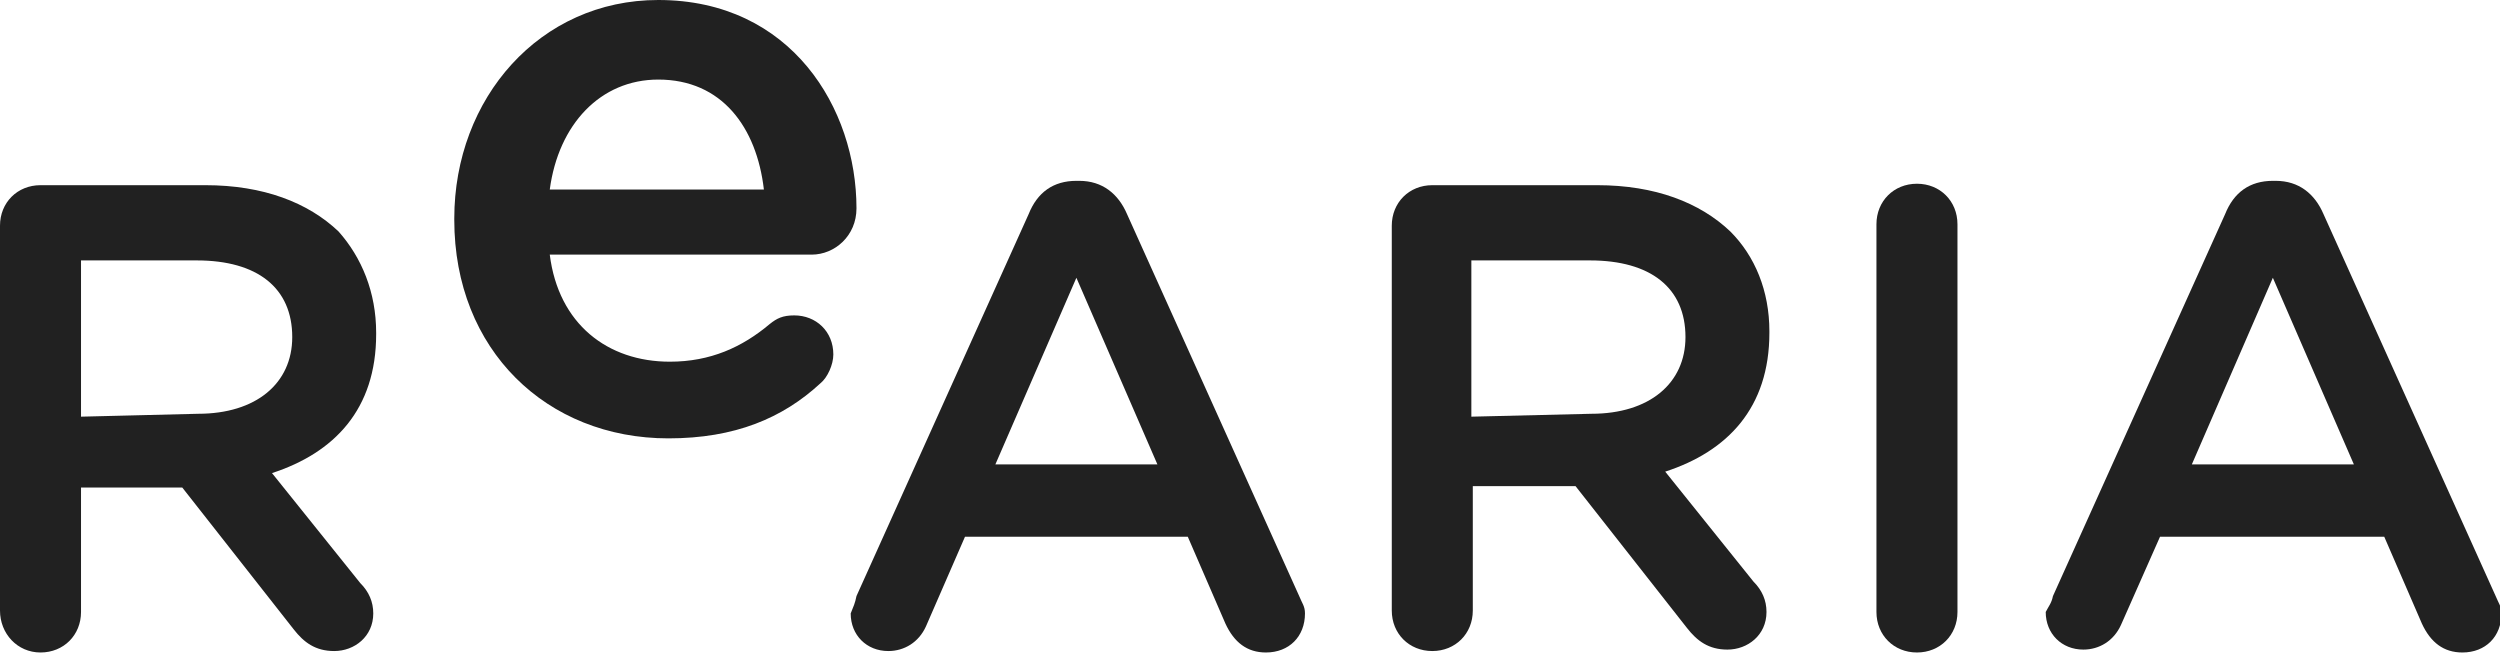
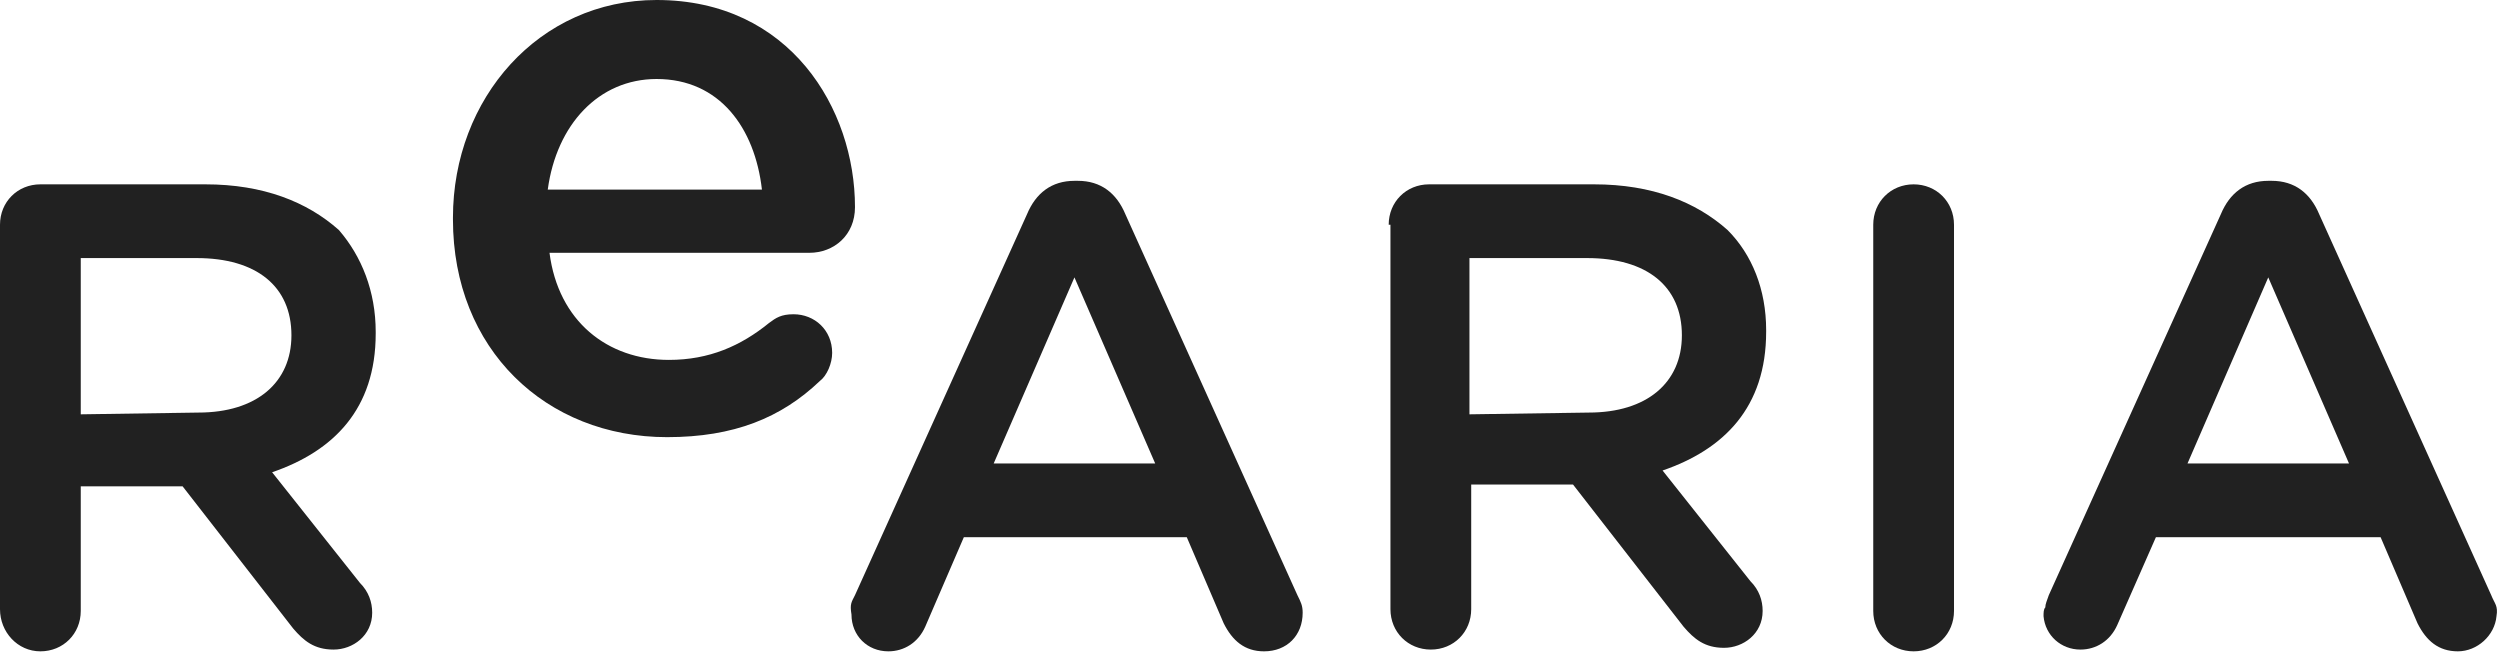
- <svg xmlns="http://www.w3.org/2000/svg" xmlns:xlink="http://www.w3.org/1999/xlink" version="1.1" id="Layer_1" x="0px" y="0px" viewBox="0 0 172.8 45.3" style="enable-background:new 0 0 172.8 45.3;" xml:space="preserve">
+ <svg xmlns="http://www.w3.org/2000/svg" xmlns:xlink="http://www.w3.org/1999/xlink" version="1.1" id="Layer_1" x="0px" y="0px" viewBox="0 0 142.4 37.1" style="enable-background:new 0 0 142.4 37.1;" xml:space="preserve">
  <style type="text/css">
	.st0{clip-path:url(#SVGID_2_);}
	.st1{fill:#212121;}
</style>
  <g>
    <g>
-       <defs>
-         <rect id="SVGID_1_" width="172.8" height="45.1" />
-       </defs>
-       <clipPath id="SVGID_2_">
-         <use xlink:href="#SVGID_1_" style="overflow:visible;" />
-       </clipPath>
-       <g class="st0">
-         <path class="st1" d="M0,15.6c0-1.6,1.2-2.8,2.8-2.8h11.4c4,0,7.1,1.2,9.2,3.2C25,17.8,26,20.2,26,23v0.1c0,5.2-2.9,8.2-7.2,9.6     l6.1,7.6c0.6,0.6,0.9,1.3,0.9,2.1c0,1.6-1.3,2.6-2.7,2.6c-1.3,0-2.1-0.6-2.8-1.5l-7.7-9.8H5.6v8.6c0,1.6-1.2,2.8-2.8,2.8     C1.2,45.1,0,43.8,0,42.2V15.6z M13.7,28.6c4,0,6.5-2.1,6.5-5.3c0-3.4-2.4-5.3-6.6-5.3h-8v10.8L13.7,28.6L13.7,28.6z" />
-         <path class="st1" d="M46.2,30.3c-8.4,0-14.8-6.1-14.8-15.1v-0.1C31.4,6.8,37.3,0,45.5,0c9.2,0,13.7,7.5,13.7,14.4     c0,1.9-1.5,3.2-3.1,3.2H38c0.6,4.8,4,7.4,8.3,7.4c2.8,0,5-1,6.9-2.6c0.5-0.4,0.9-0.6,1.7-0.6c1.5,0,2.7,1.1,2.7,2.7     c0,0.7-0.4,1.6-0.9,2C54.1,28.9,50.8,30.3,46.2,30.3z M52.8,13.1c-0.5-4.3-2.9-7.6-7.3-7.6c-4,0-6.9,3.1-7.5,7.6H52.8z" />
-         <path class="st1" d="M59.2,41.2l11.9-26.4c0.6-1.5,1.7-2.3,3.3-2.3h0.2c1.6,0,2.7,0.9,3.3,2.3l11.9,26.4c0.2,0.5,0.4,0.7,0.4,1.2     c0,1.6-1.1,2.7-2.7,2.7c-1.3,0-2.2-0.7-2.8-2l-2.6-6H66.7L64,43.3c-0.5,1.1-1.5,1.7-2.6,1.7c-1.5,0-2.6-1.1-2.6-2.6     C59,41.9,59.1,41.7,59.2,41.2z M80,32.1l-5.6-12.9l-5.6,12.9H80z" />
-         <path class="st1" d="M96.2,15.6c0-1.6,1.2-2.8,2.8-2.8h11.4c4,0,7.1,1.2,9.2,3.2c1.7,1.7,2.7,4.1,2.7,6.9v0.1     c0,5.2-2.9,8.2-7.2,9.6l6.1,7.6c0.6,0.6,0.9,1.3,0.9,2.1c0,1.6-1.3,2.6-2.7,2.6c-1.3,0-2.1-0.6-2.8-1.5l-7.7-9.8h-7.1v8.6     c0,1.6-1.2,2.8-2.8,2.8s-2.8-1.2-2.8-2.8L96.2,15.6L96.2,15.6z M110,28.6c4,0,6.5-2.1,6.5-5.3c0-3.4-2.4-5.3-6.6-5.3h-8.2v10.8     L110,28.6L110,28.6z" />
-         <path class="st1" d="M129.7,15.5c0-1.6,1.2-2.8,2.8-2.8c1.6,0,2.8,1.2,2.8,2.8v26.8c0,1.6-1.2,2.8-2.8,2.8     c-1.6,0-2.8-1.2-2.8-2.8V15.5z" />
-         <path class="st1" d="M141.9,41.2l11.9-26.4c0.6-1.5,1.7-2.3,3.3-2.3h0.2c1.6,0,2.7,0.9,3.3,2.3l11.9,26.4     c0.2,0.5,0.4,0.7,0.4,1.2c0,1.6-1.1,2.7-2.7,2.7c-1.3,0-2.2-0.7-2.8-2l-2.6-6h-15.5l-2.7,6.1c-0.5,1.1-1.5,1.7-2.6,1.7     c-1.5,0-2.6-1.1-2.6-2.6C141.6,41.9,141.8,41.7,141.9,41.2z M162.7,32.1l-5.6-12.9l-5.6,12.9H162.7z" />
+       <g>
+         <defs>
+           <polygon id="SVGID_1_" points="0,0 142.1,0 142.4,37.1 0,37.1     " />
+         </defs>
+         <clipPath id="SVGID_2_">
+           <use xlink:href="#SVGID_1_" style="overflow:visible;" />
+         </clipPath>
+         <g class="st0">
+           <path class="st1" d="M0,12.8c0-1.3,1-2.3,2.3-2.3h9.4c3.3,0,5.8,1,7.6,2.6c1.3,1.5,2.1,3.5,2.1,5.8V19c0,4.3-2.4,6.7-5.9,7.9      l5,6.3c0.5,0.5,0.7,1.1,0.7,1.7c0,1.3-1.1,2.1-2.2,2.1c-1.1,0-1.7-0.5-2.3-1.2l-6.3-8.1H4.6v7.1c0,1.3-1,2.3-2.3,2.3      C1,37.1,0,36,0,34.7V12.8z M11.3,23.5c3.3,0,5.3-1.7,5.3-4.4c0-2.8-2-4.4-5.4-4.4H4.6v8.9L11.3,23.5L11.3,23.5z" />
+           <path class="st1" d="M38,24.9c-6.9,0-12.2-5-12.2-12.4v-0.1C25.8,5.6,30.7,0,37.4,0C45,0,48.7,6.2,48.7,11.8      c0,1.6-1.2,2.6-2.6,2.6H31.3c0.5,3.9,3.3,6.1,6.8,6.1c2.3,0,4.1-0.8,5.7-2.1c0.4-0.3,0.7-0.5,1.4-0.5c1.2,0,2.2,0.9,2.2,2.2      c0,0.6-0.3,1.3-0.7,1.6C44.5,23.8,41.8,24.9,38,24.9z M43.4,10.8c-0.4-3.5-2.4-6.3-6-6.3c-3.3,0-5.7,2.6-6.2,6.3H43.4z" />
+           <path class="st1" d="M48.7,33.9l9.8-21.7c0.5-1.2,1.4-1.9,2.7-1.9h0.2c1.3,0,2.2,0.7,2.7,1.9l9.8,21.7c0.2,0.4,0.3,0.6,0.3,1      c0,1.3-0.9,2.2-2.2,2.2c-1.1,0-1.8-0.6-2.3-1.6l-2.1-4.9H54.9l-2.2,5.1c-0.4,0.9-1.2,1.4-2.1,1.4c-1.2,0-2.1-0.9-2.1-2.1      C48.4,34.4,48.5,34.3,48.7,33.9z M65.8,26.4l-4.6-10.6l-4.6,10.6H65.8z" />
+           <path class="st1" d="M79.1,12.8c0-1.3,1-2.3,2.3-2.3h9.4c3.3,0,5.8,1,7.6,2.6c1.4,1.4,2.2,3.4,2.2,5.7v0.1      c0,4.3-2.4,6.7-5.9,7.9l5,6.3c0.5,0.5,0.7,1.1,0.7,1.7c0,1.3-1.1,2.1-2.2,2.1c-1.1,0-1.7-0.5-2.3-1.2l-6.3-8.1h-5.8v7.1      c0,1.3-1,2.3-2.3,2.3s-2.3-1-2.3-2.3V12.8L79.1,12.8z M90.5,23.5c3.3,0,5.3-1.7,5.3-4.4c0-2.8-2-4.4-5.4-4.4h-6.7v8.9L90.5,23.5      L90.5,23.5z" />
+           <path class="st1" d="M106.7,12.8c0-1.3,1-2.3,2.3-2.3c1.3,0,2.3,1,2.3,2.3v22c0,1.3-1,2.3-2.3,2.3c-1.3,0-2.3-1-2.3-2.3V12.8z" />
+           <path class="st1" d="M116.7,33.9l9.8-21.7c0.5-1.2,1.4-1.9,2.7-1.9h0.2c1.3,0,2.2,0.7,2.7,1.9l9.8,21.7c0.2,0.5,0.4,0.6,0.3,1.2      c-0.1,1.1-1.1,2-2.2,2c-1.1,0-1.8-0.6-2.3-1.6l-2.1-4.9h-12.8l-2.2,5c-0.4,0.9-1.2,1.4-2.1,1.4c-1.1,0-2-0.8-2.1-1.9      c0-0.2,0-0.4,0.1-0.5C116.5,34.4,116.6,34.2,116.7,33.9z M133.8,26.4l-4.6-10.6l-4.6,10.6H133.8z" />
+         </g>
      </g>
    </g>
  </g>
</svg>
